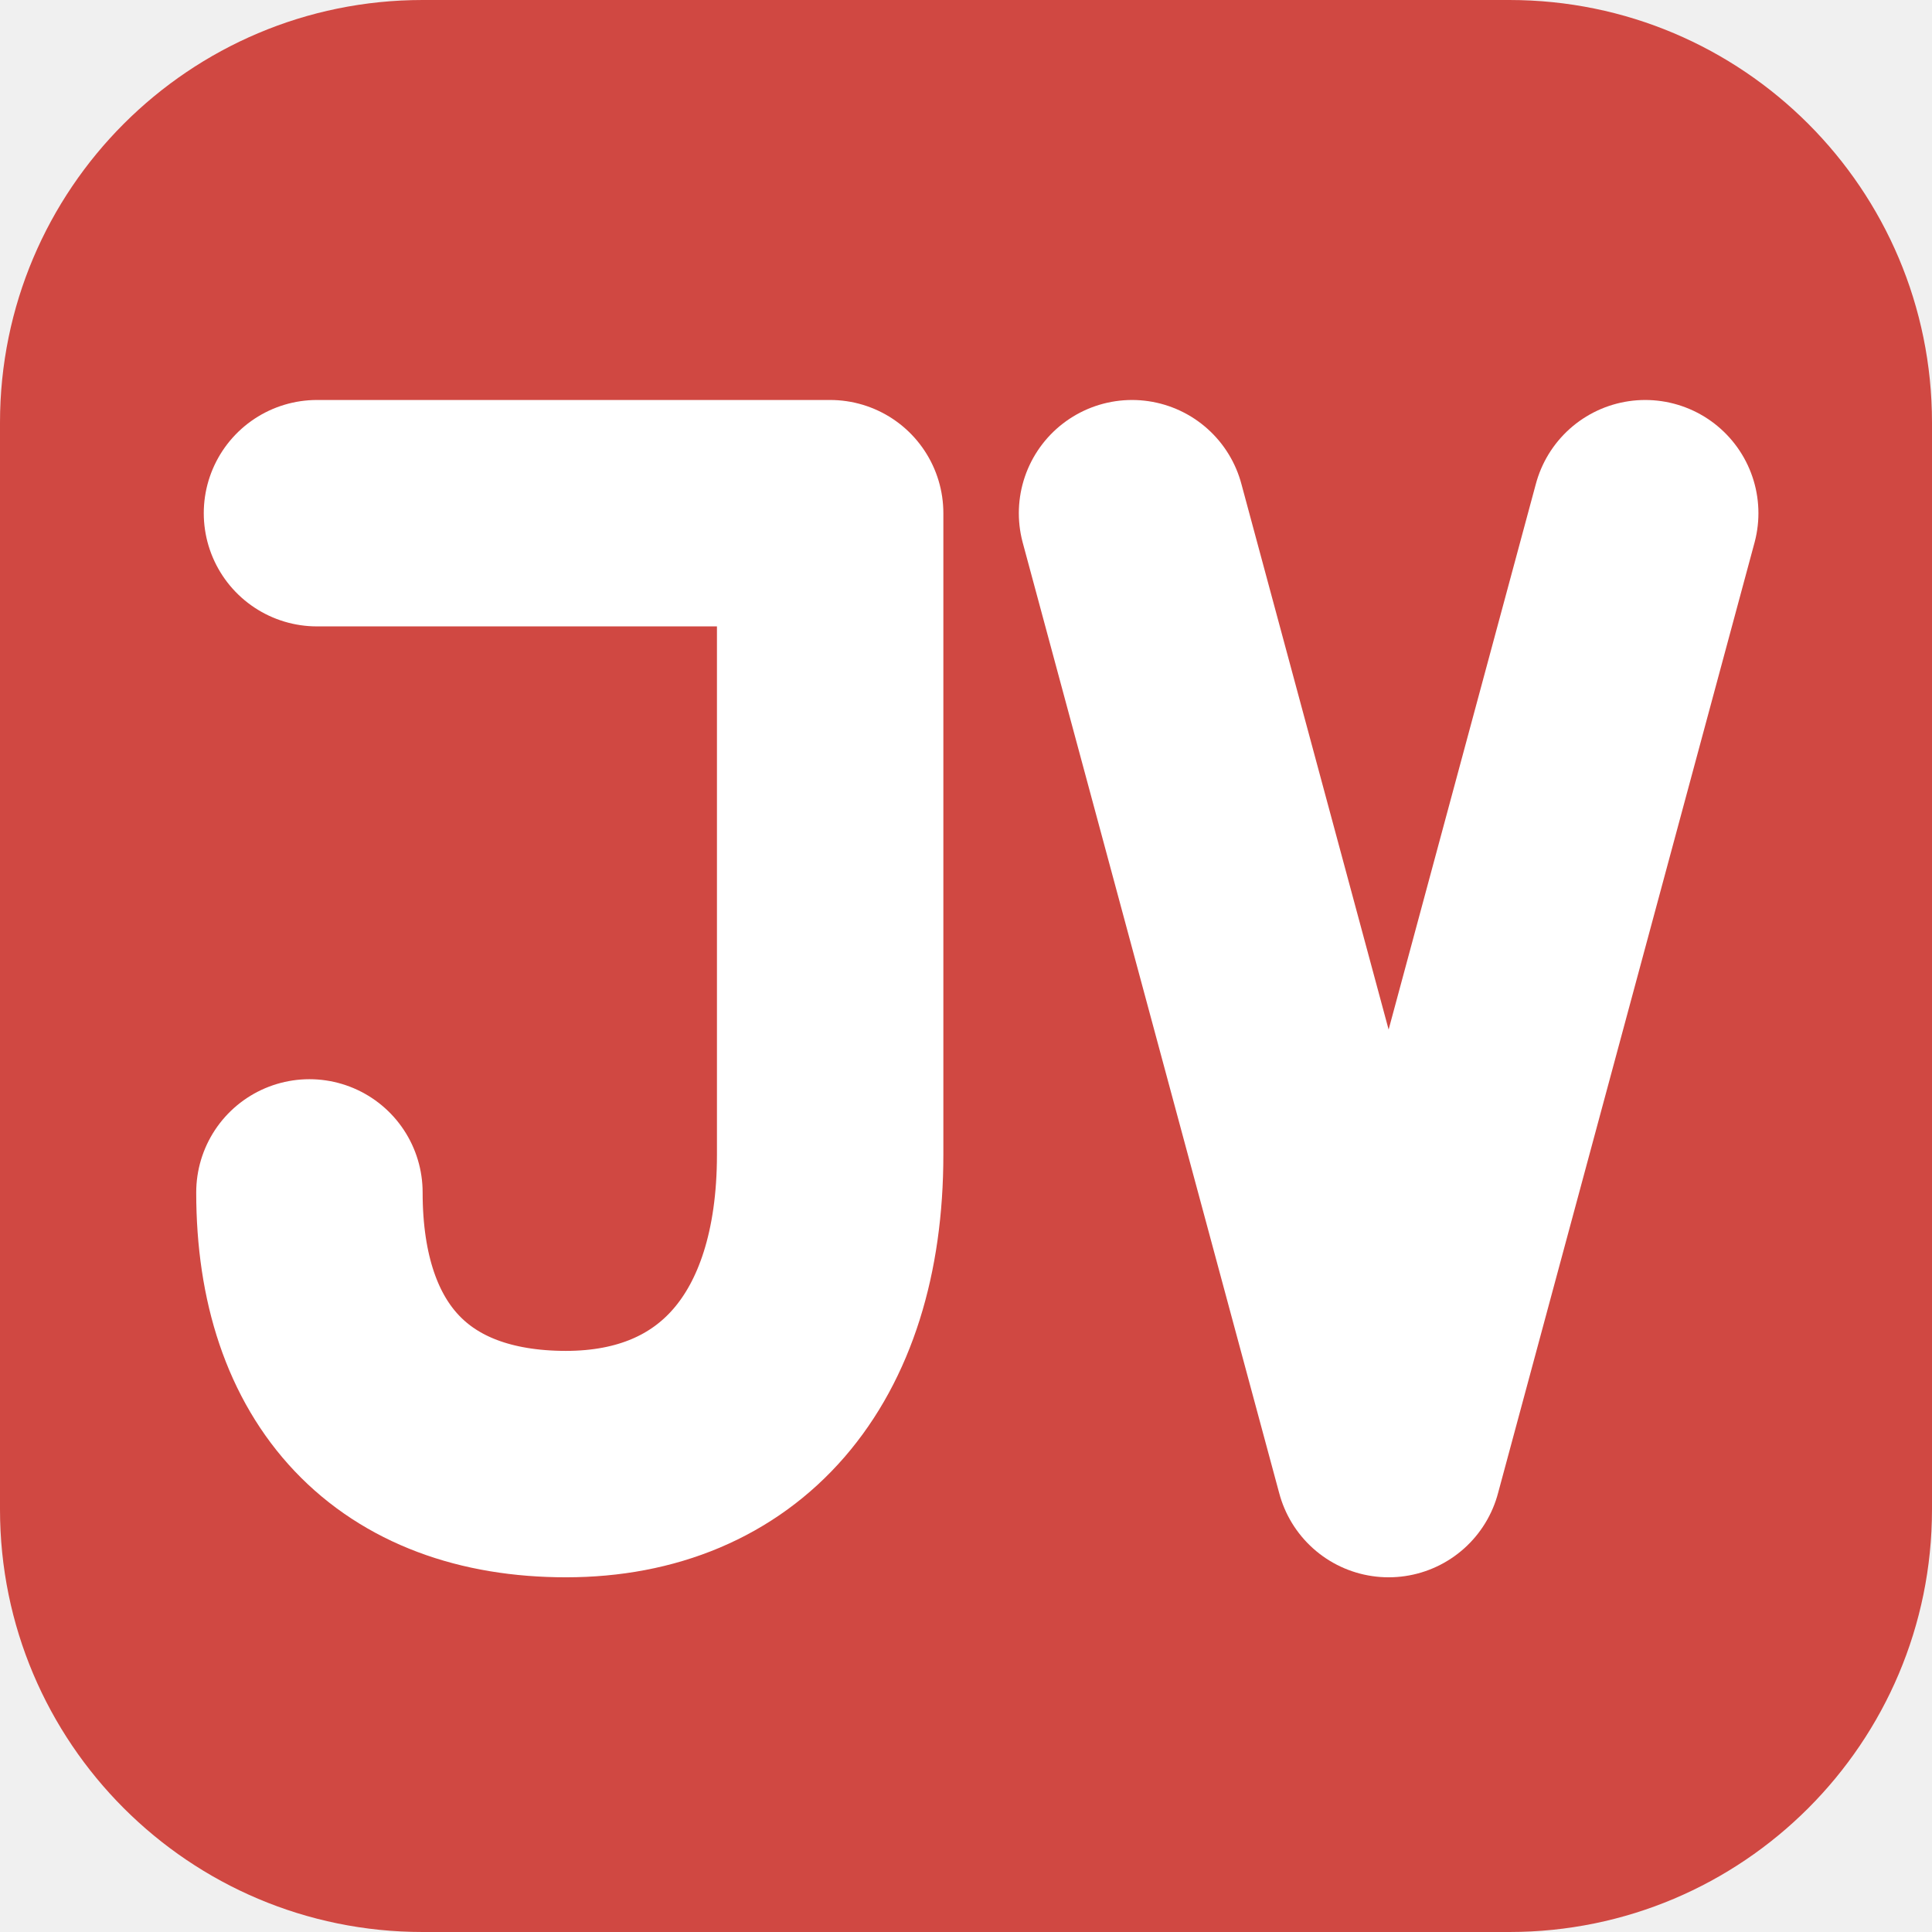
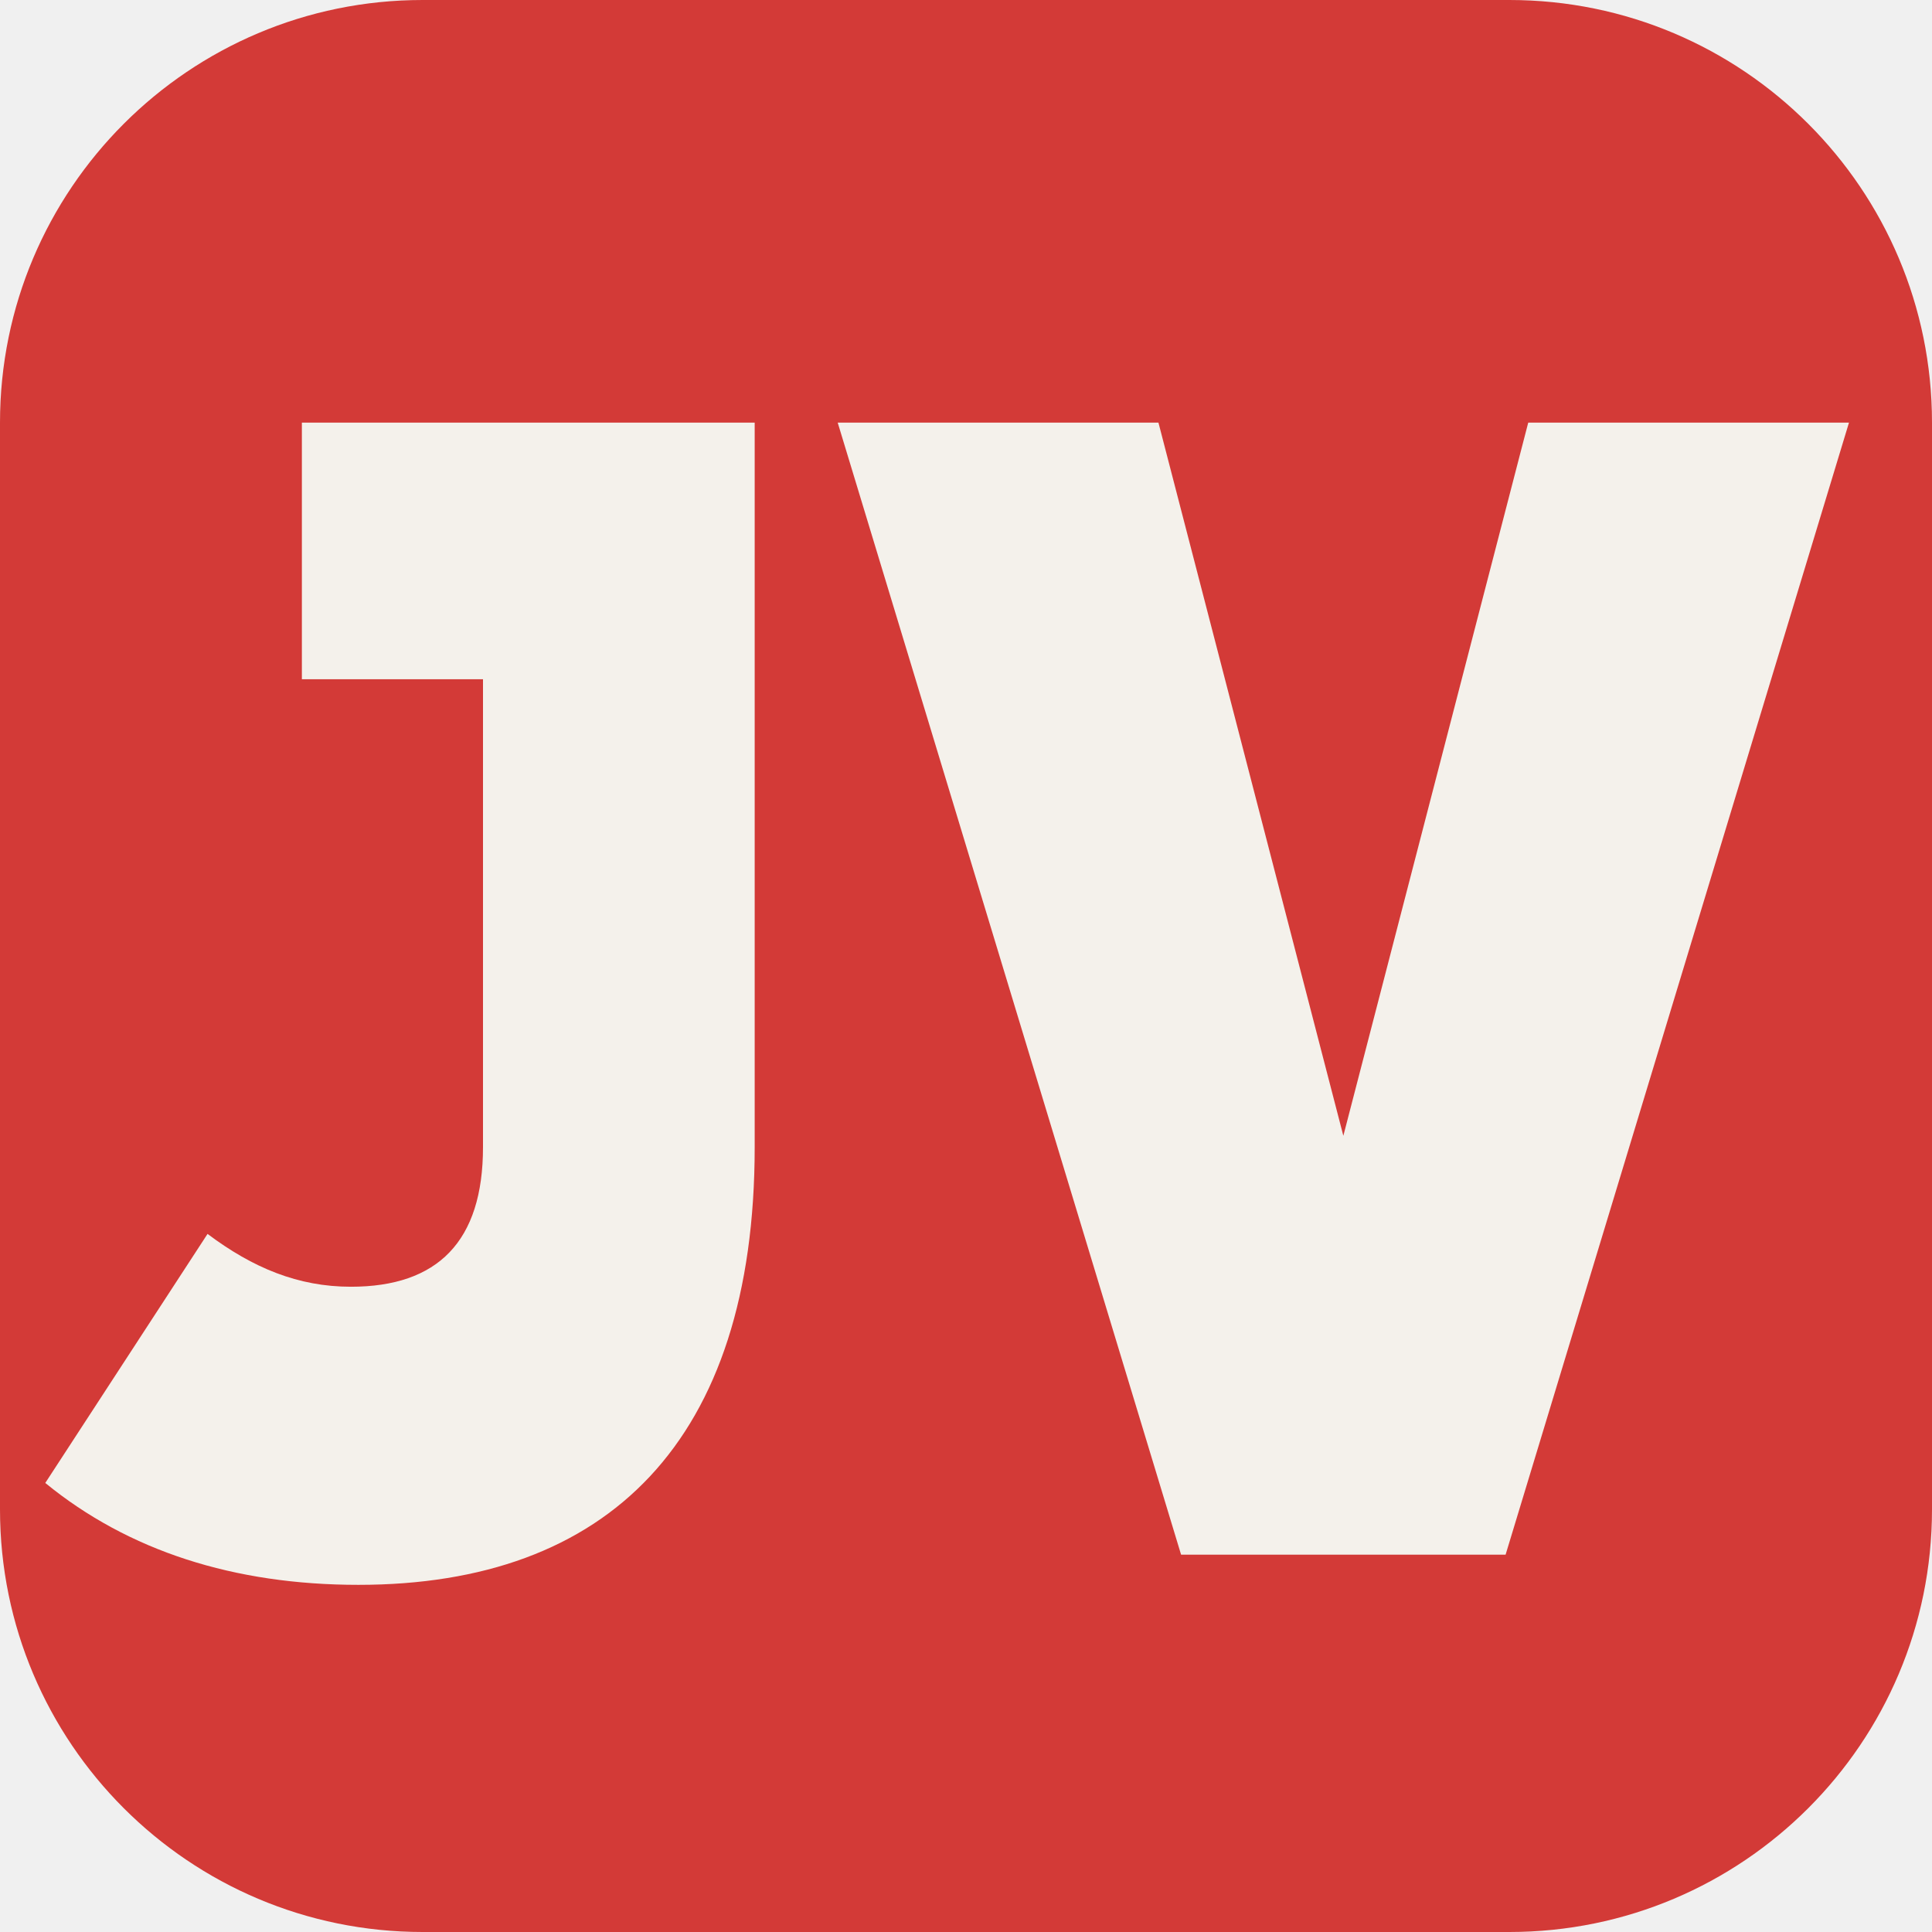
<svg xmlns="http://www.w3.org/2000/svg" viewBox="0 0 512 512">
-   <rect width="512" height="512" rx="112" fill="#d04842" />
-   <g fill="none" stroke="#ffffff" stroke-linecap="round" stroke-linejoin="round" stroke-width="60">
-     <path d="M84 136h136v170c0 52-27 82-70 82s-68-26-68-72" />
-     <path d="m300 136 68 252 68-252" />
+   <rect width="512" height="512" rx="112" fill="#d33a37" />
+   <g fill="#f4f1eb">
+     <path d="M80 112h120v192c0 78-39 116-105 116-33 0-61-9-83-27l43-66c12 9 24 14 38 14 23 0 35-12 35-37V180H80z" />
+     <path d="M222 112h85l49 189 49-189h85l-91 300h-86z" />
  </g>
</svg>
